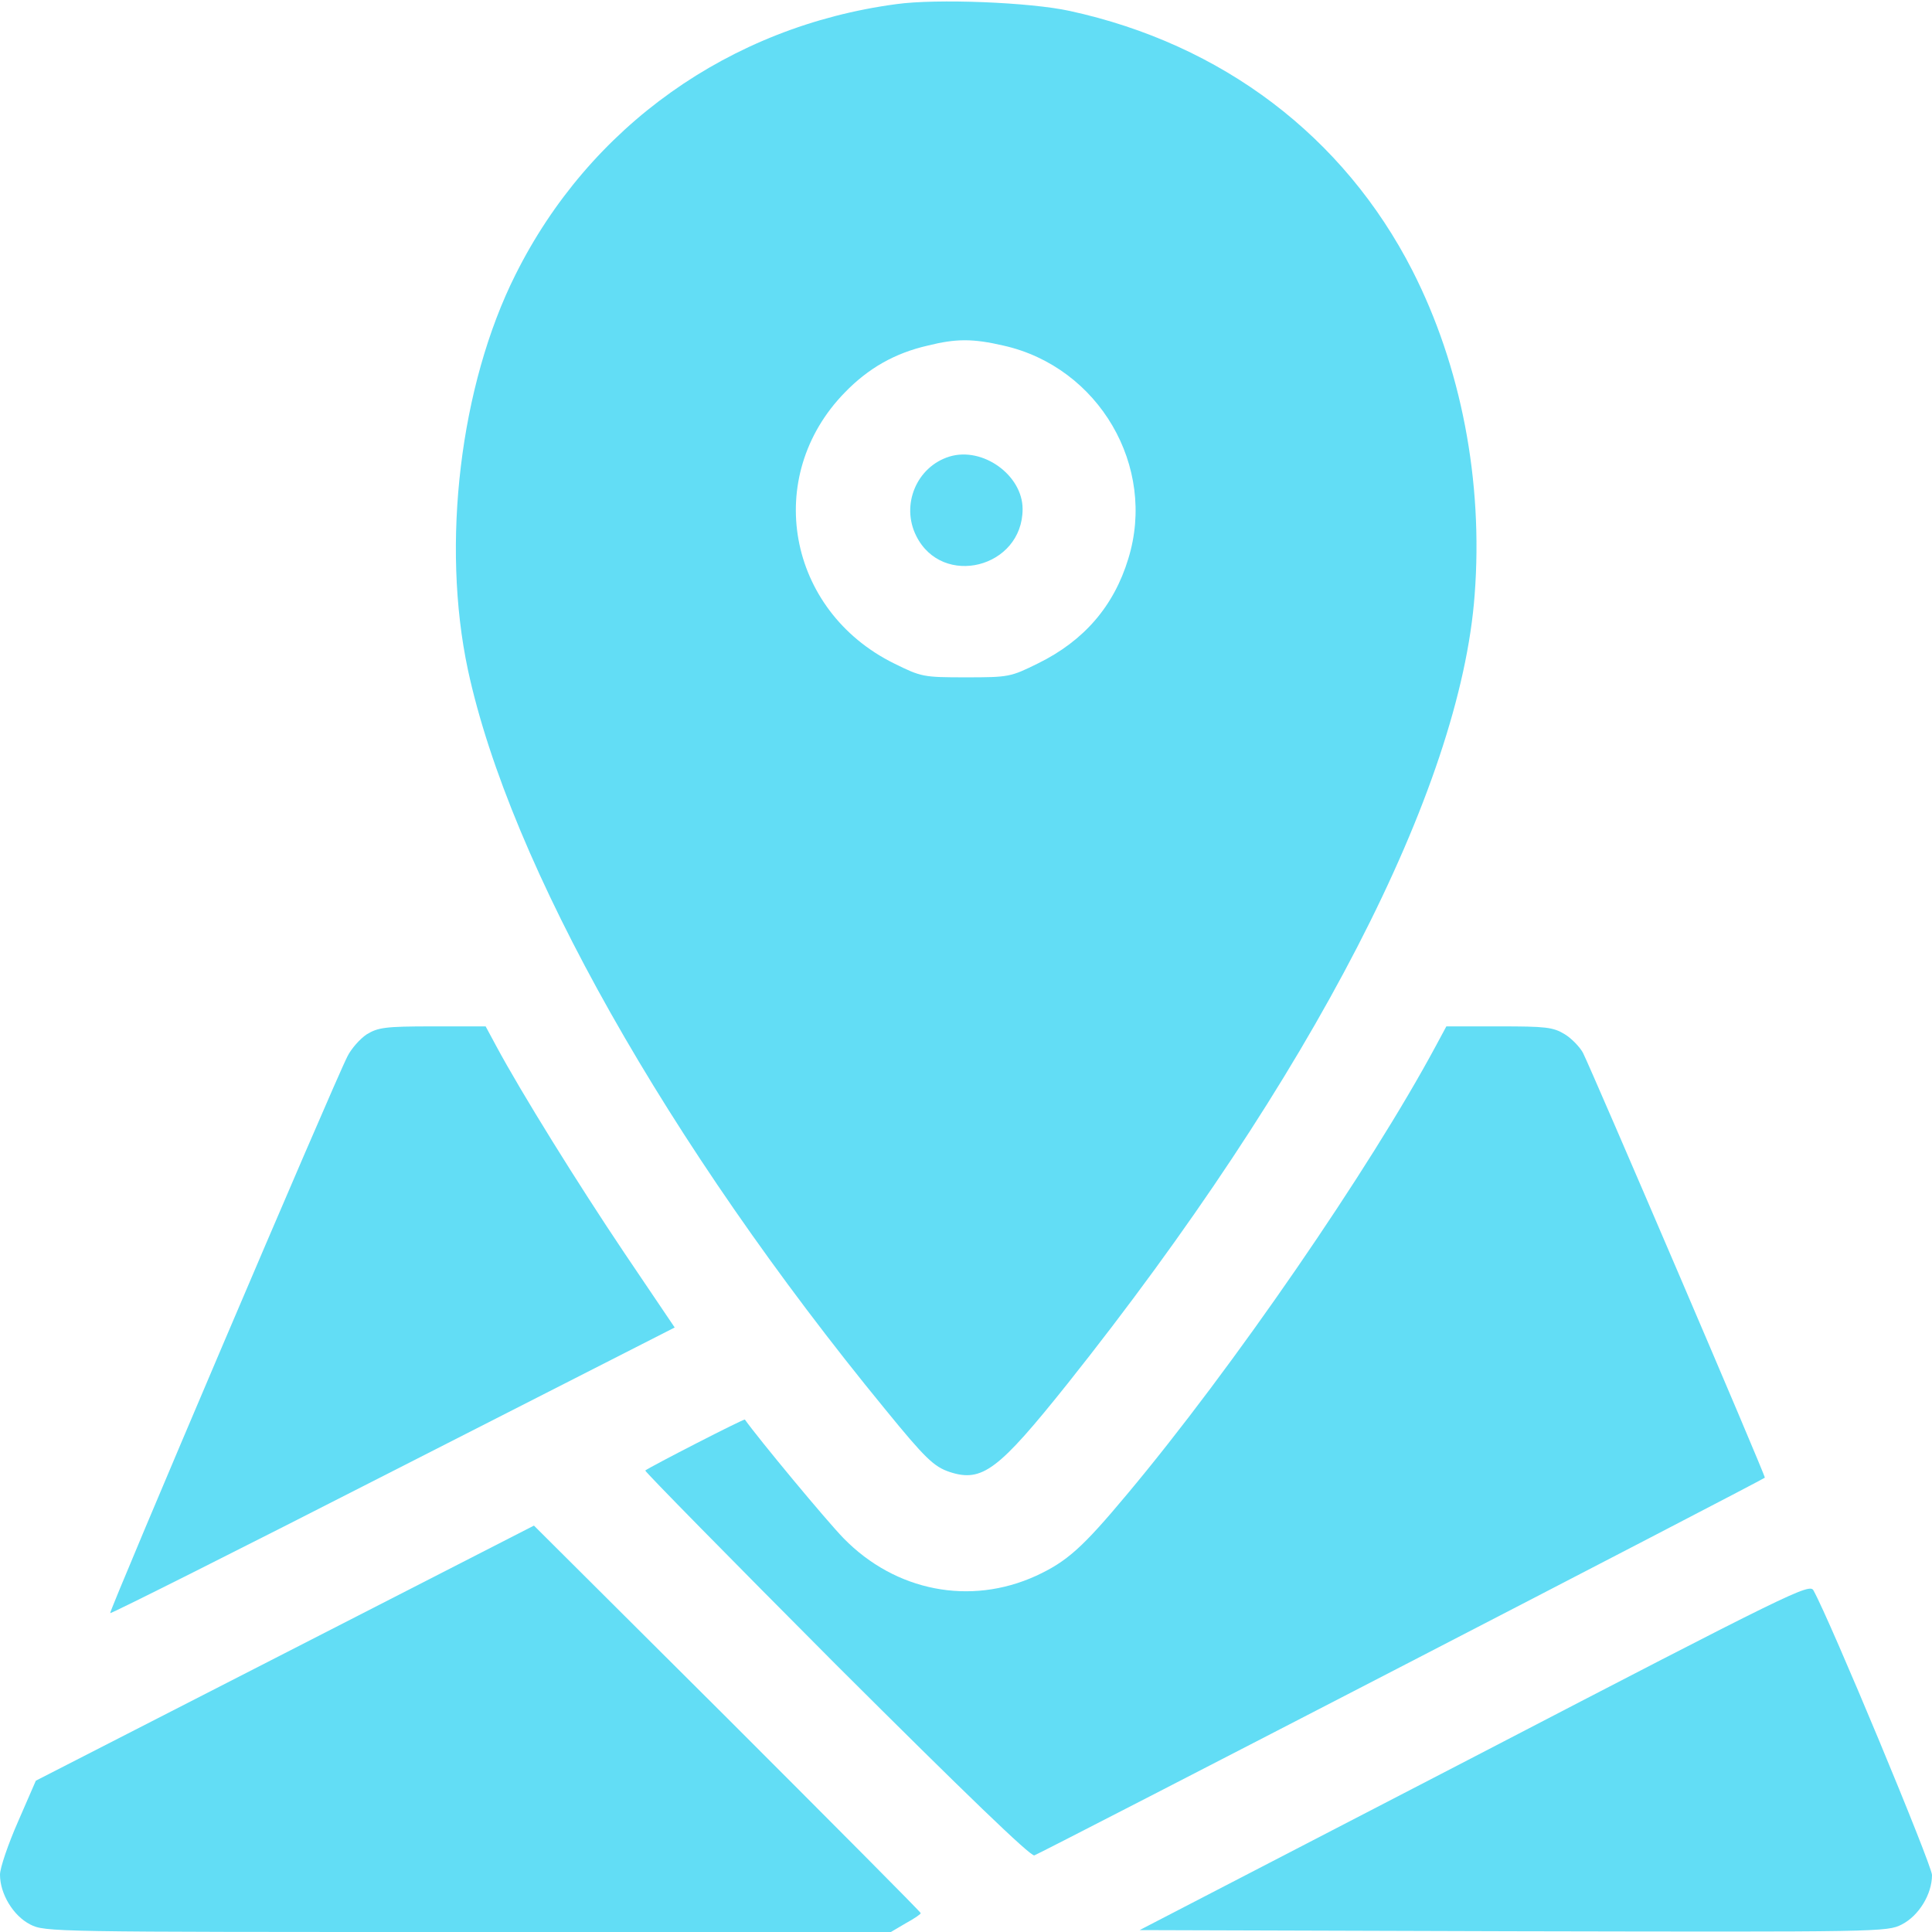
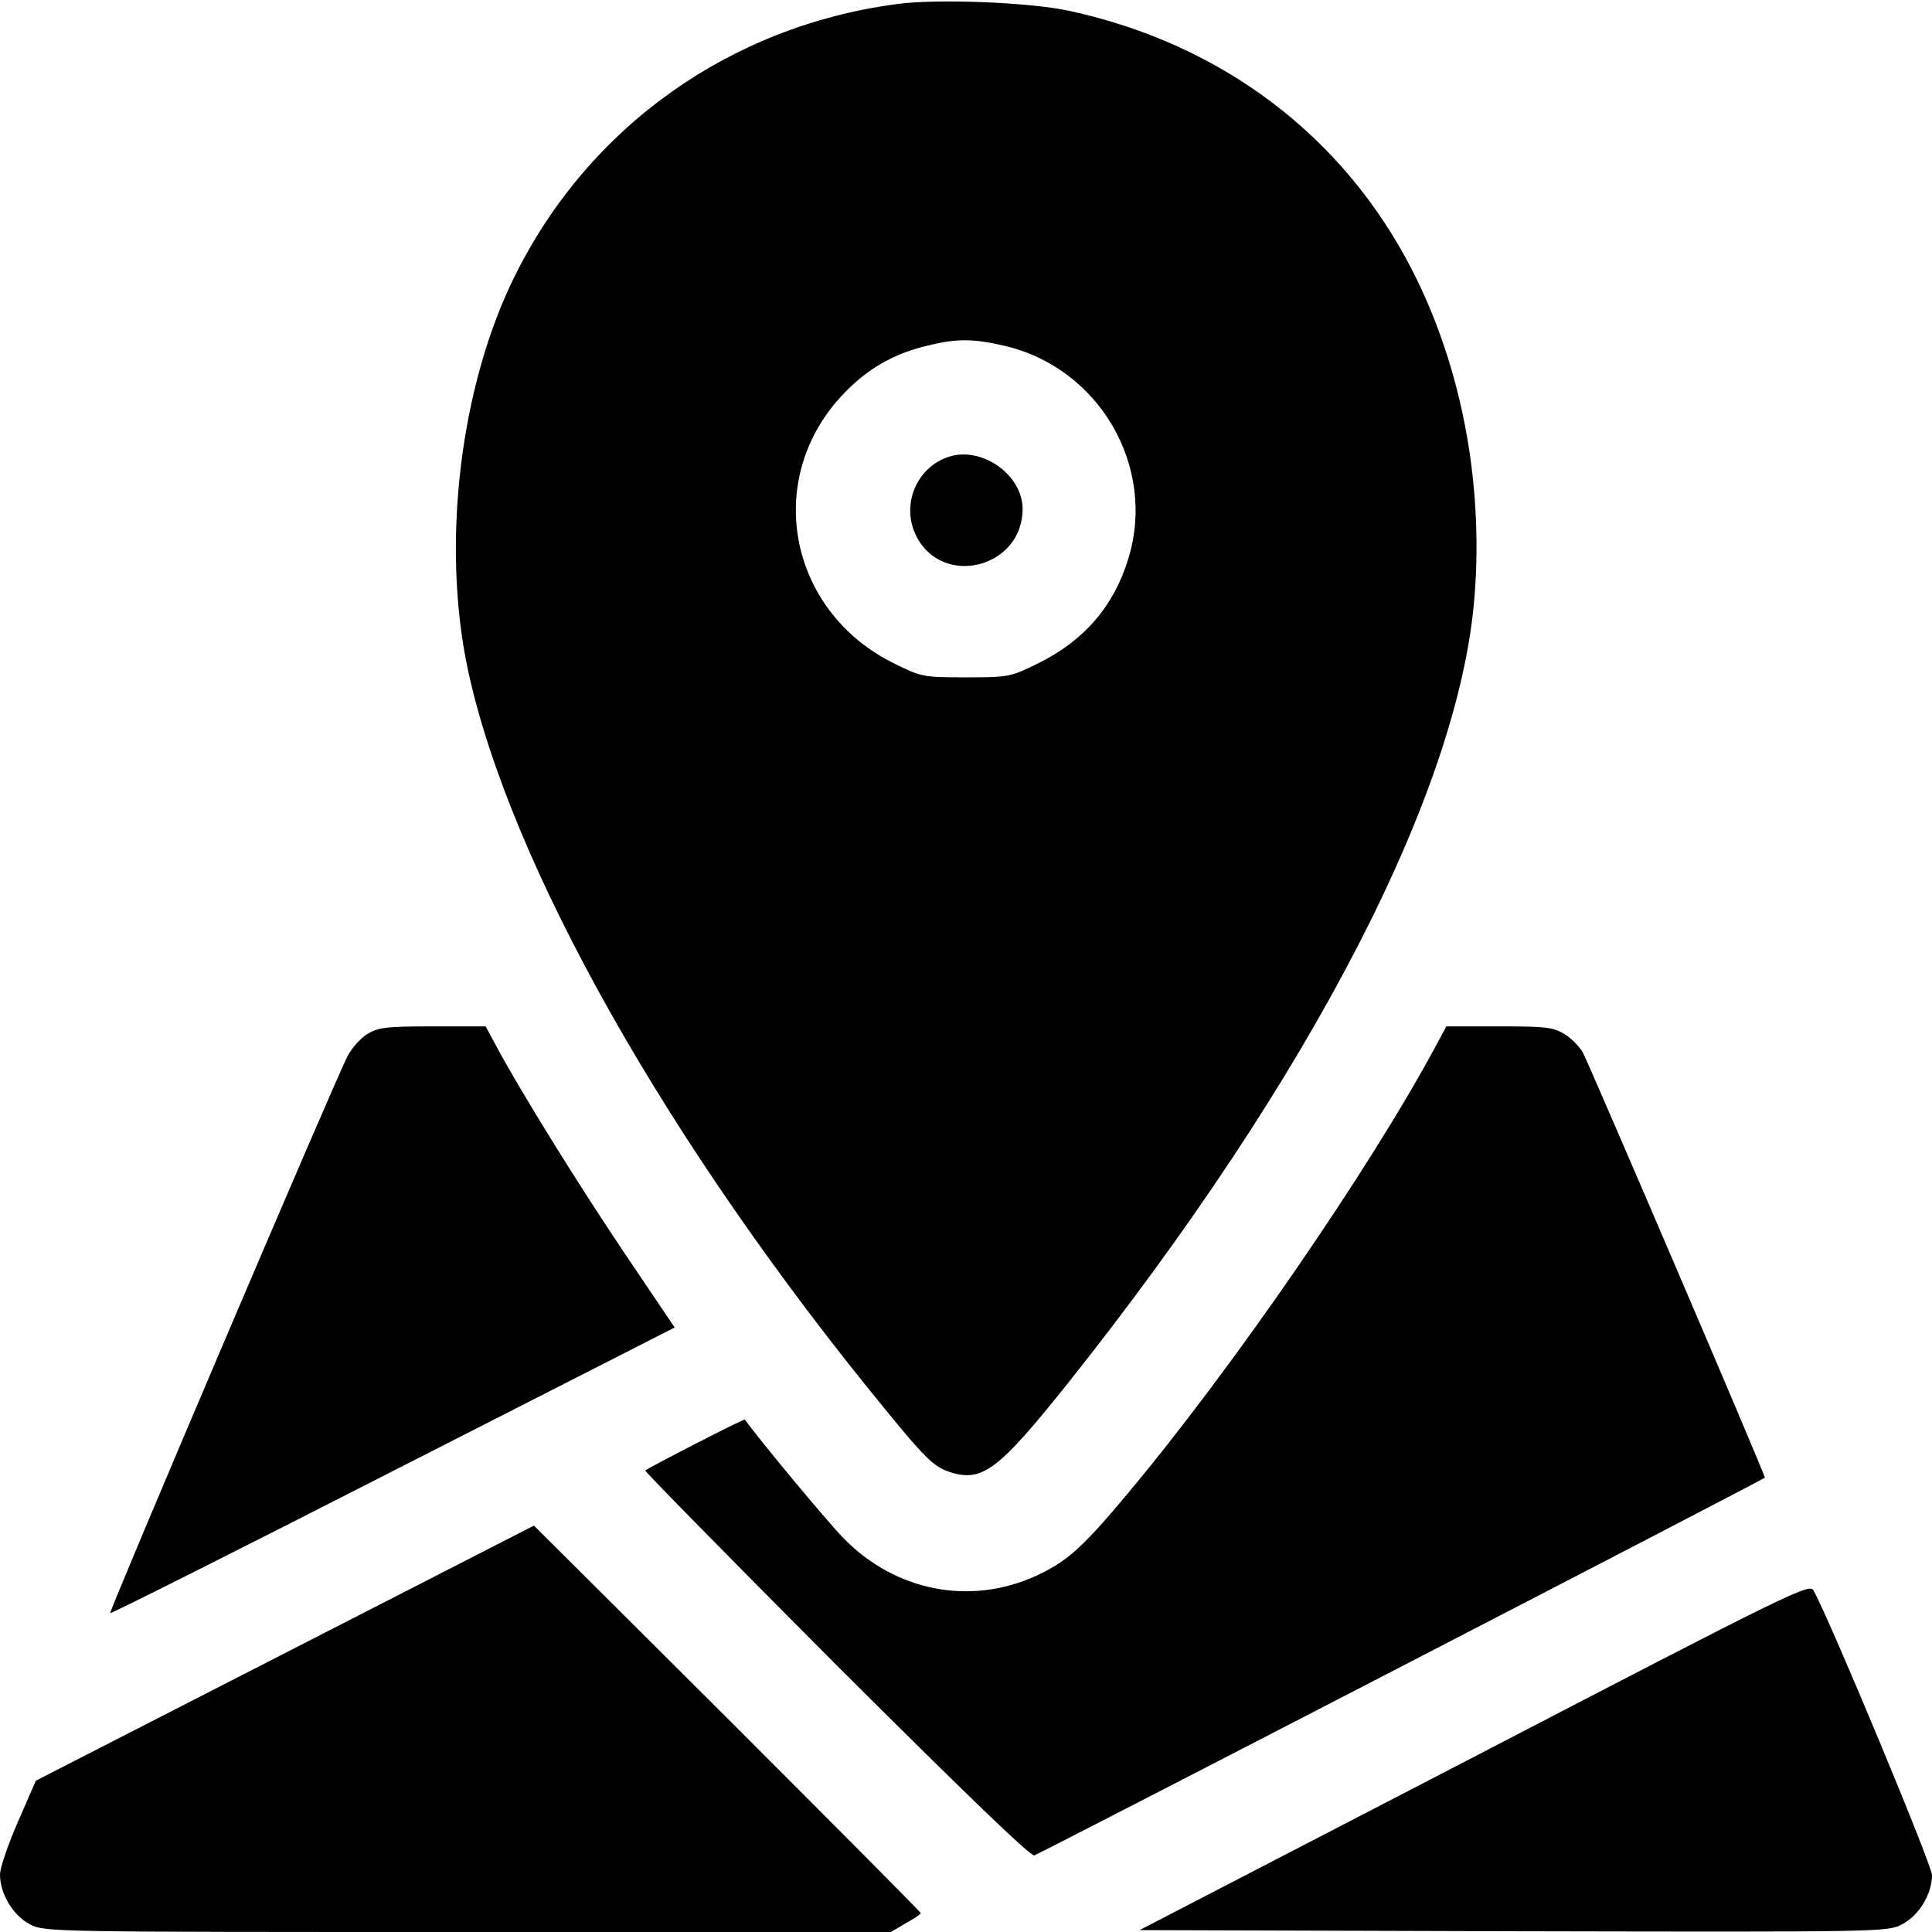
<svg xmlns="http://www.w3.org/2000/svg" version="1.0" width="30px" height="30px" viewBox="0 0 512 512" preserveAspectRatio="xMidYMid meet">
-   <g transform="translate(0,512) scale(0.1,-0.1)" fill="#62DDF5" stroke="none">
+   <g transform="translate(0,512) scale(0.1,-0.1)" fill="#000" stroke="none">
    <path d="M2375 5109 c-441 -59 -813 -324 -1009 -717 -147 -293 -197 -714 -126 -1047 111 -516 530 -1258 1106 -1960 106 -130 129 -152 171 -166 86 -28 129 5 312 234 647 813 1041 1576 1079 2091 23 301 -36 606 -165 859 -182 356 -504 600 -908 688 -105 23 -353 33 -460 18z m285 -905 c252 -57 406 -320 330 -565 -38 -125 -117 -217 -239 -277 -73 -36 -77 -37 -191 -37 -114 0 -118 1 -191 37 -283 140 -348 495 -130 718 62 64 132 104 219 124 76 19 120 19 202 0z" />
    <path d="M2516 3910 c-87 -27 -129 -128 -88 -210 69 -139 282 -85 282 71 0 90 -106 166 -194 139z" />
    <path d="M972 2379 c-18 -12 -41 -38 -51 -58 -37 -72 -633 -1472 -629 -1476 2 -2 339 167 750 377 l746 380 -133 197 c-123 183 -274 426 -340 549 l-28 52 -141 0 c-126 0 -144 -3 -174 -21z" />
    <path d="M3805 2348 c-174 -324 -539 -855 -819 -1189 -117 -140 -158 -177 -240 -215 -175 -80 -373 -41 -510 99 -45 46 -225 263 -262 315 -2 3 -251 -125 -264 -135 -2 -2 225 -233 505 -514 345 -344 515 -508 526 -506 14 4 1929 994 1936 1001 3 3 -460 1083 -482 1126 -8 15 -30 38 -48 49 -31 19 -50 21 -174 21 l-140 0 -28 -52z" />
    <path d="M755 739 l-660 -338 -47 -108 c-26 -59 -48 -123 -48 -141 0 -51 35 -109 80 -132 39 -20 56 -20 1160 -20 l1121 0 39 23 c22 12 40 24 40 27 0 3 -231 235 -512 516 l-513 511 -660 -338z" />
    <path d="M3908 465 l-888 -460 990 -3 c976 -2 991 -2 1030 18 45 23 80 80 80 131 0 26 -270 675 -314 754 -10 20 -55 -2 -898 -440z" />
  </g>
</svg>
